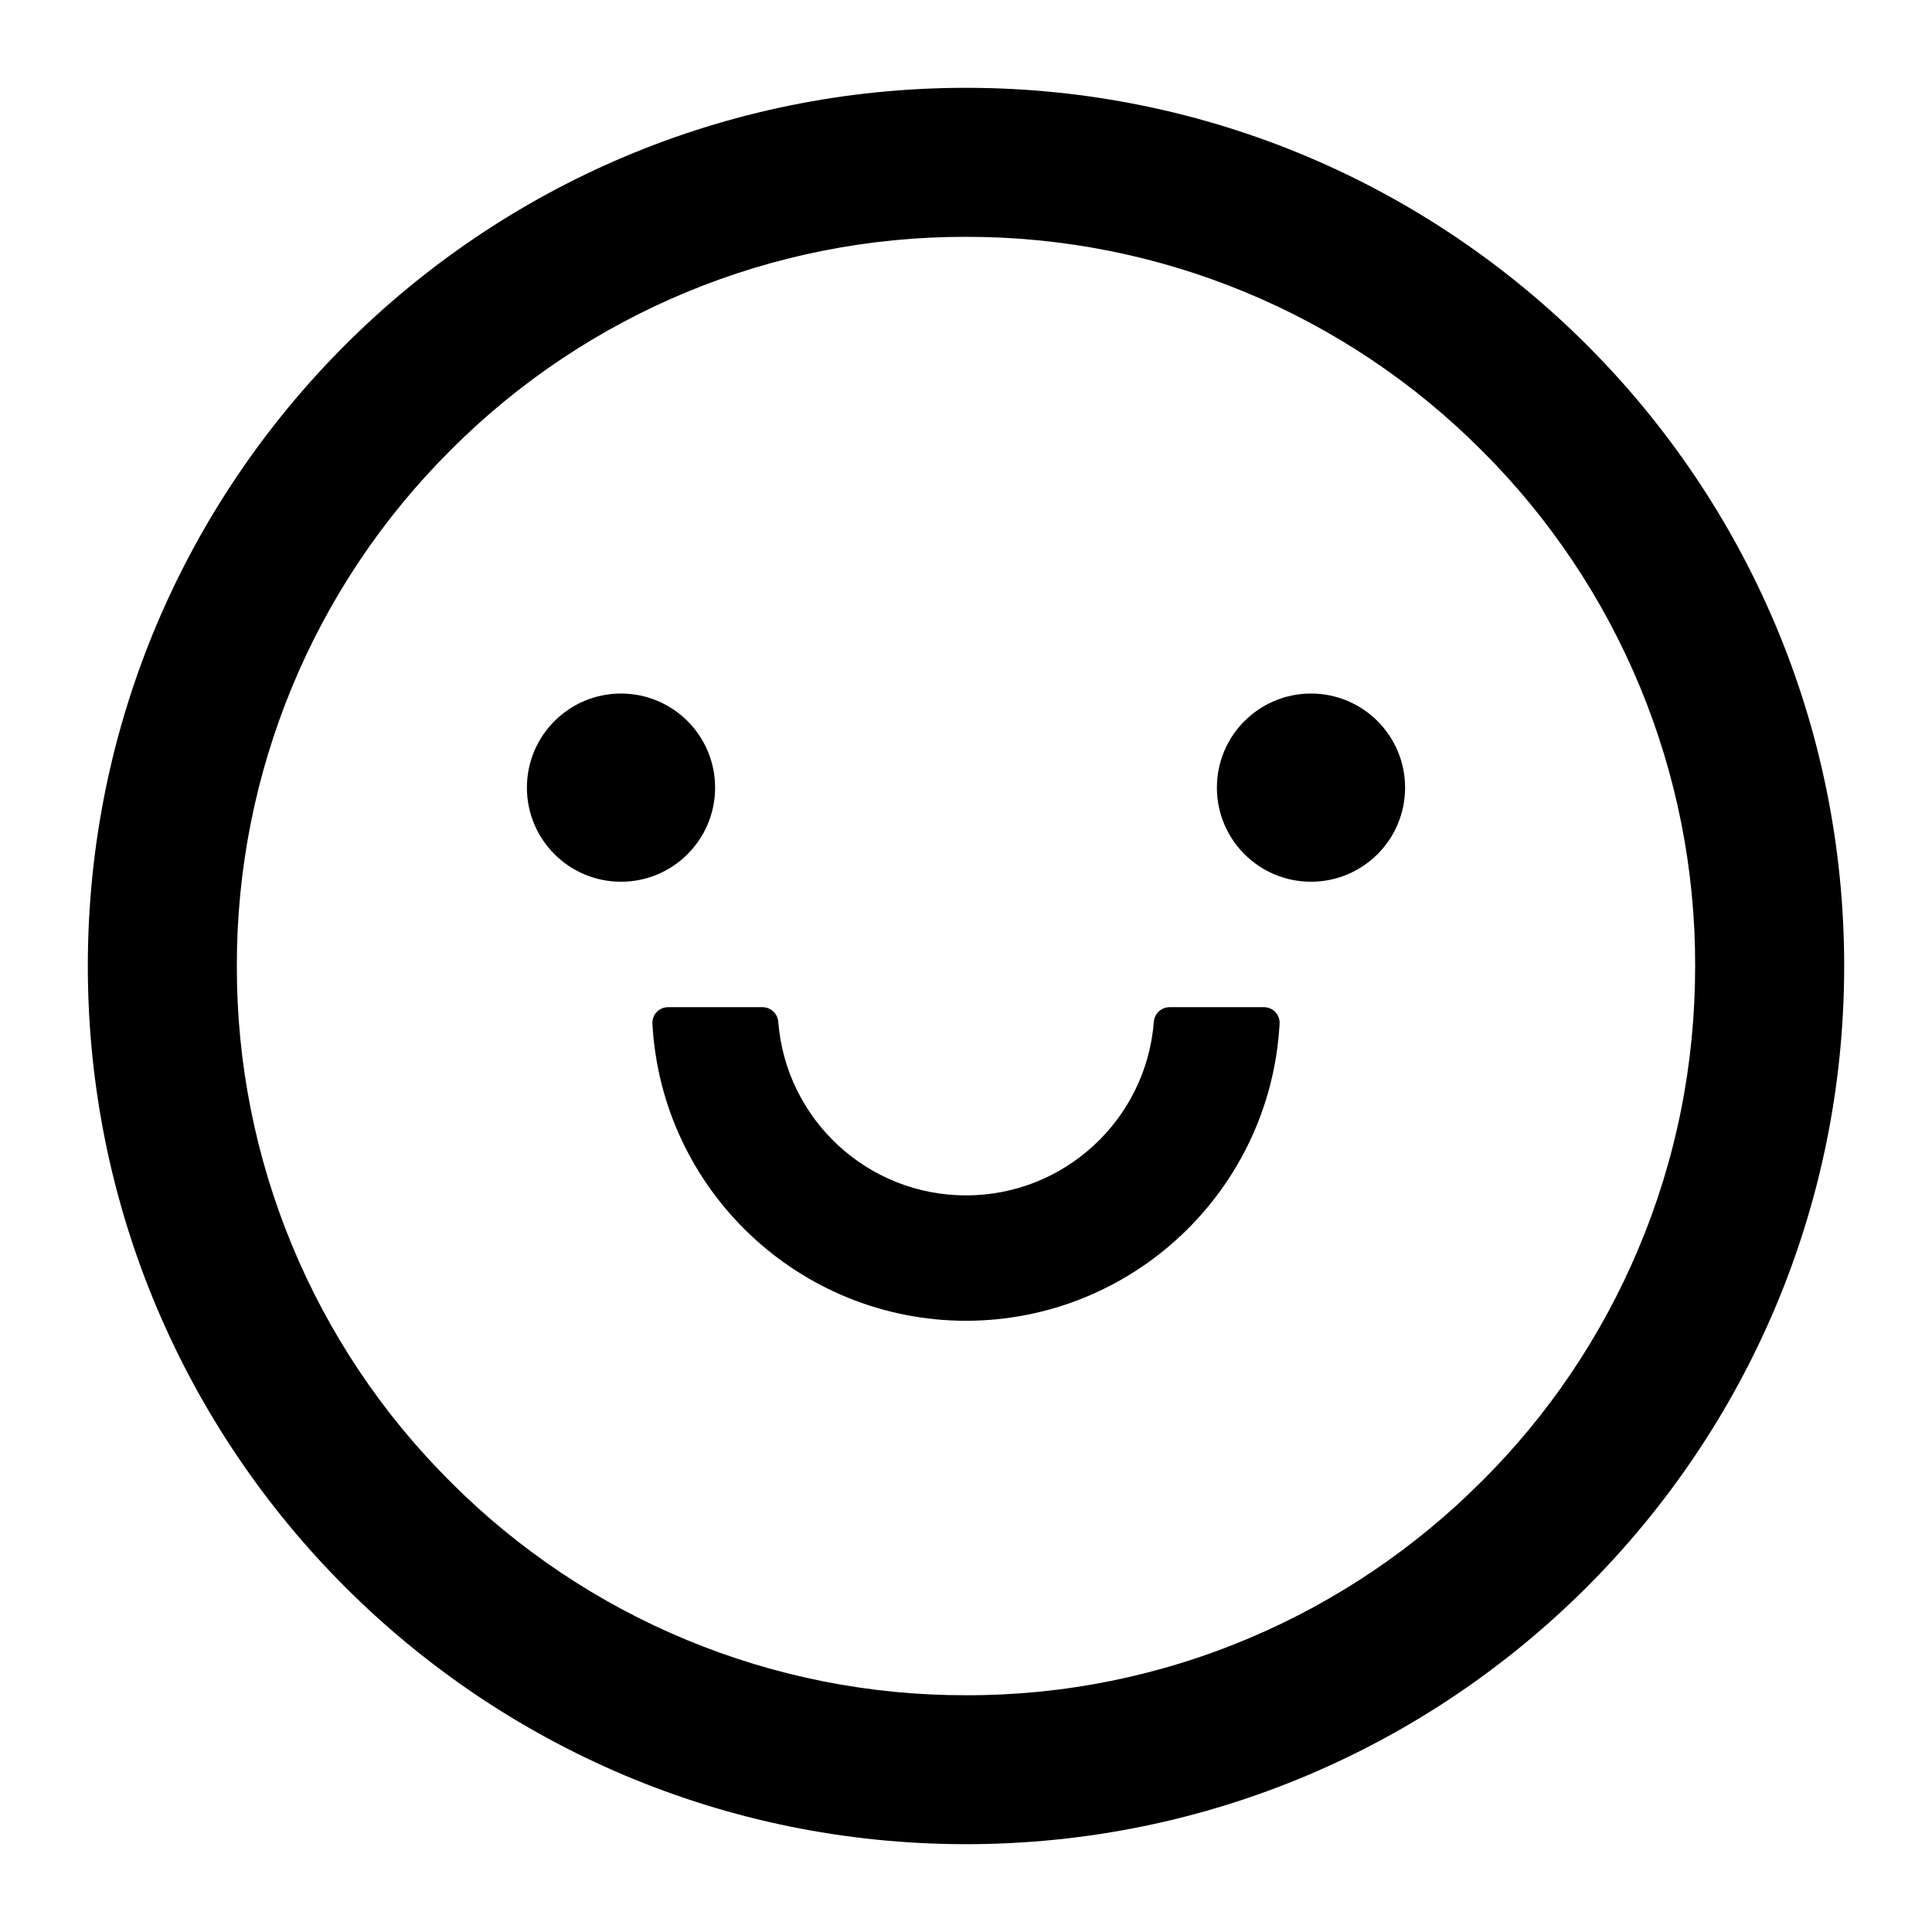
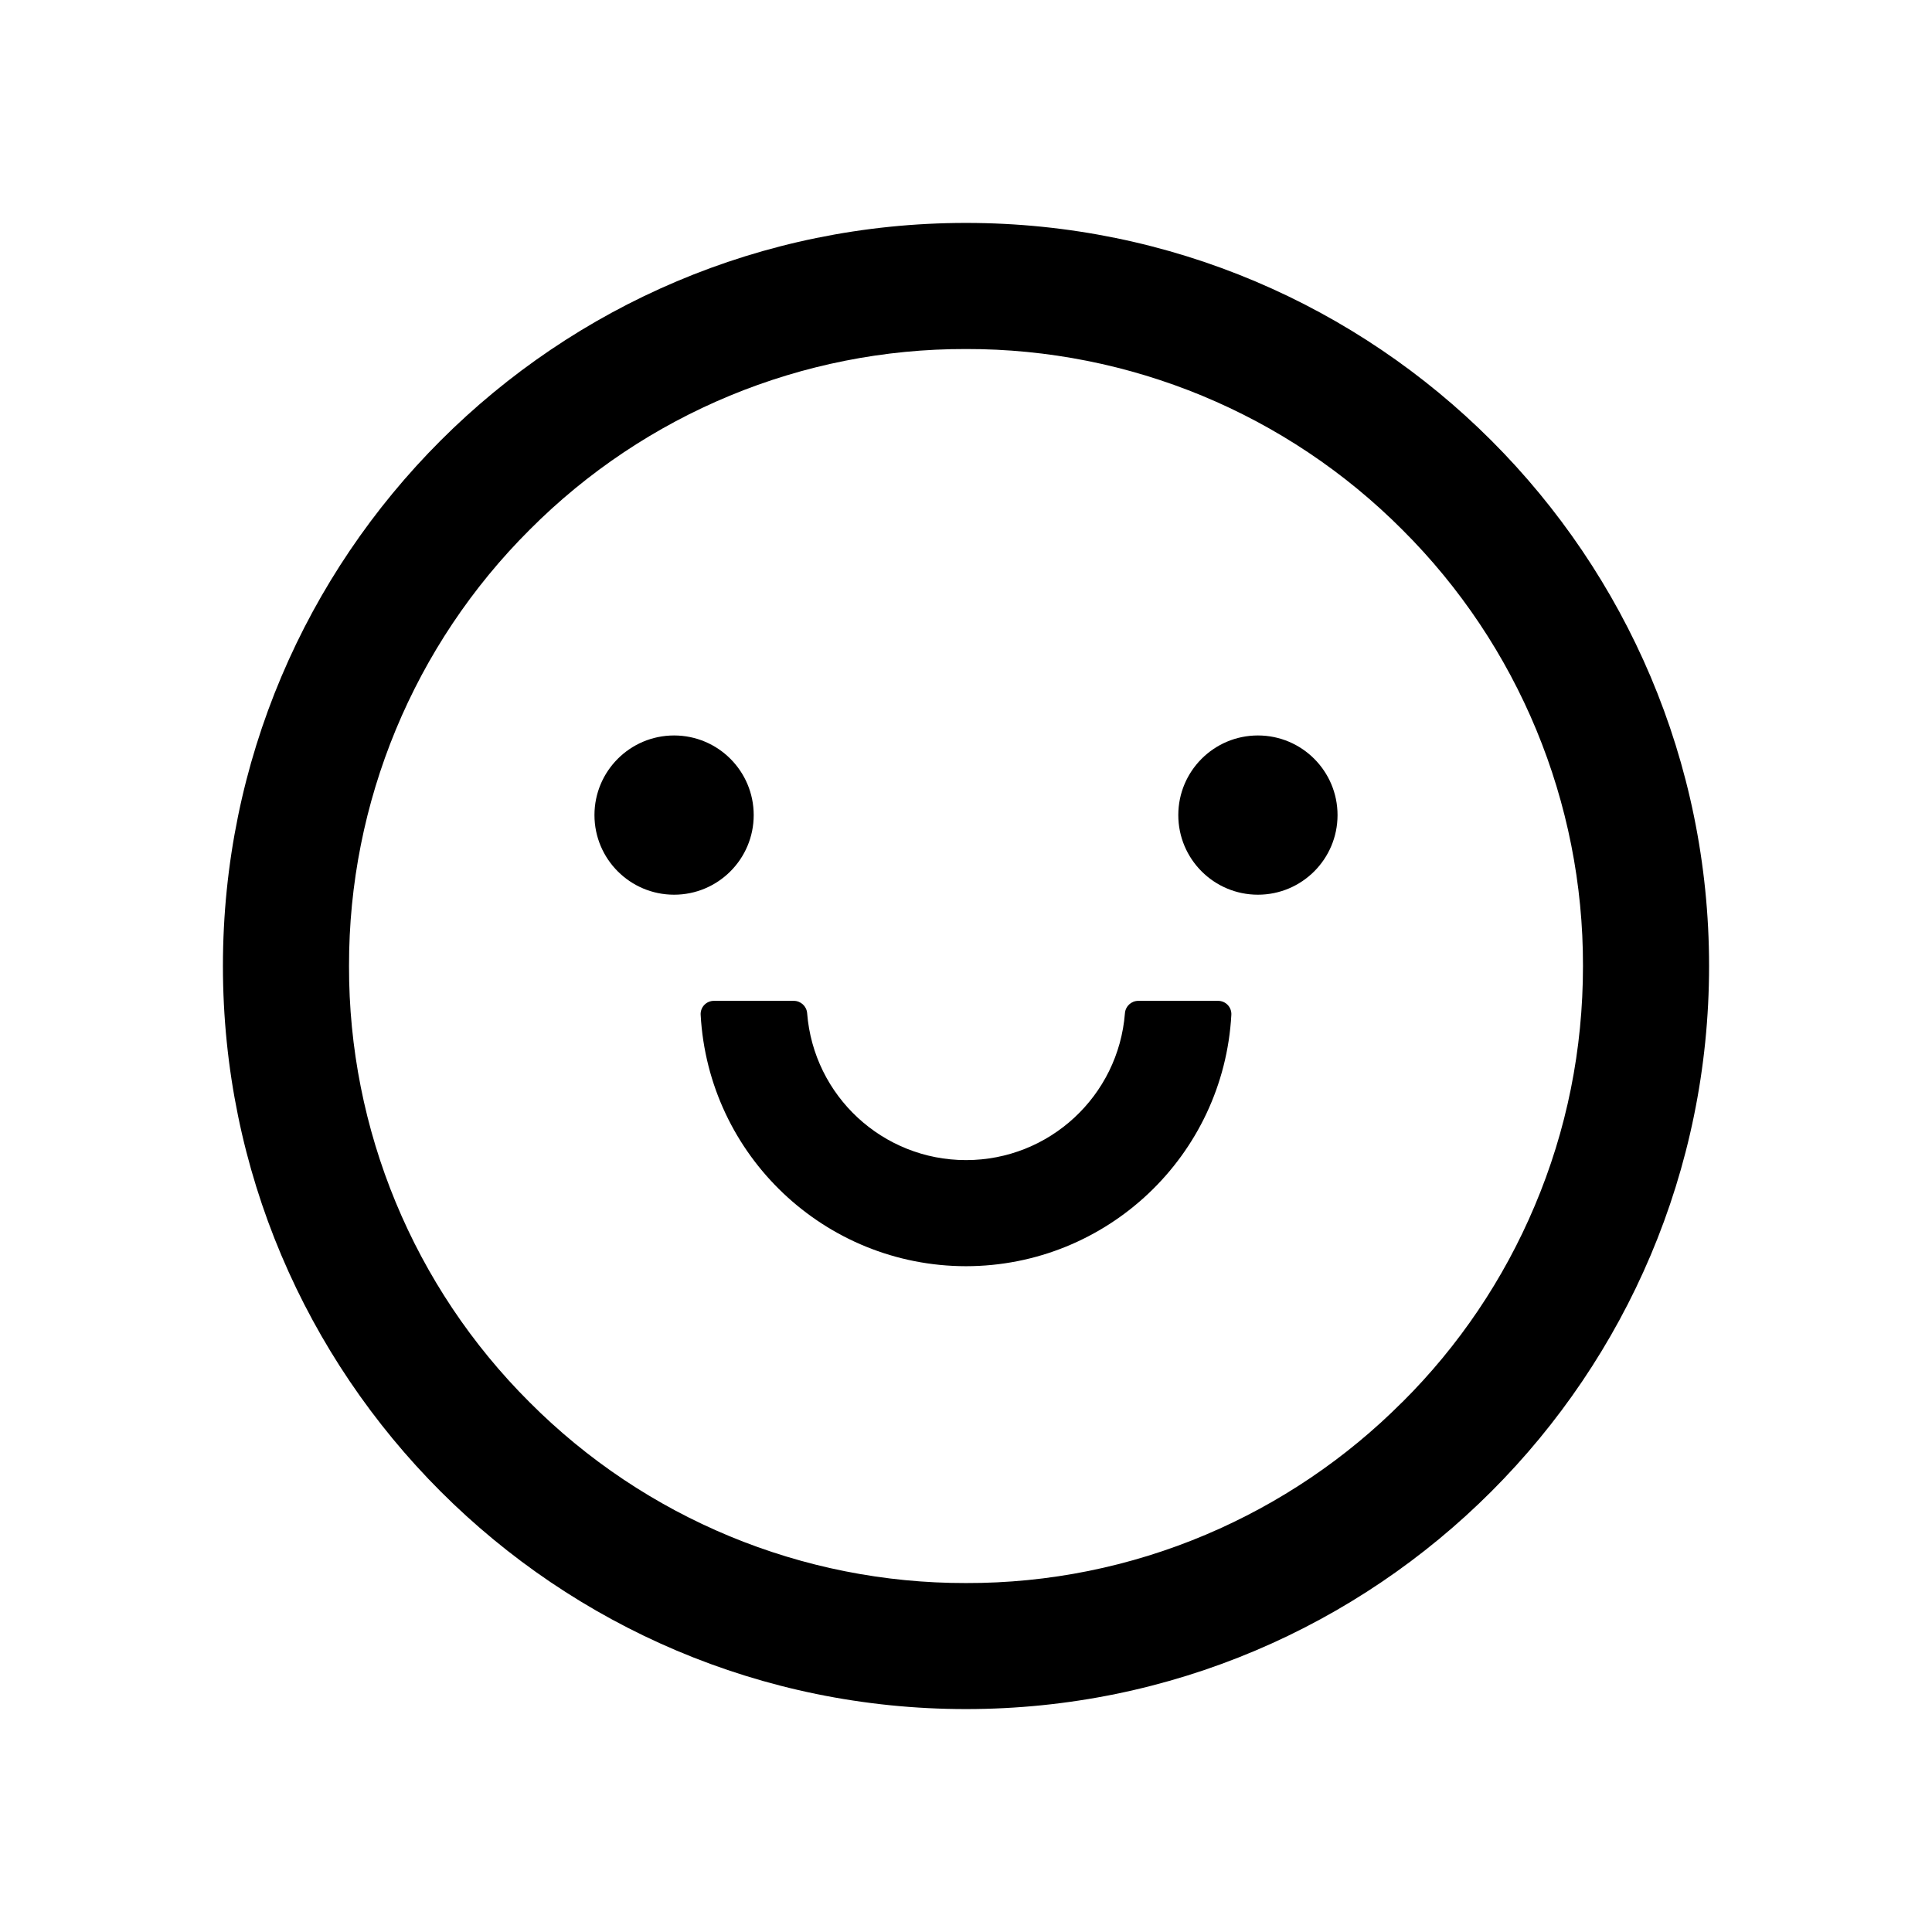
- <svg xmlns="http://www.w3.org/2000/svg" t="1622428457601" class="icon" viewBox="0 0 1024 1024" version="1.1" p-id="14415" width="200" height="200">
+ <svg xmlns="http://www.w3.org/2000/svg" t="1622445329156" class="icon" viewBox="0 0 1024 1024" version="1.1" p-id="15234" width="200" height="200">
  <defs>
    <style type="text/css" />
  </defs>
-   <path d="M279.273 417.466a49.85 49.85 0 1 0 99.747 0 49.85 49.85 0 0 0-99.747 0z m365.708 0a49.85 49.85 0 1 0 99.747 0 49.85 49.85 0 0 0-99.747 0zM512 46.545C254.976 46.545 46.545 254.976 46.545 512s208.431 465.455 465.455 465.455 465.455-208.431 465.455-465.455S769.024 46.545 512 46.545z m273.222 738.676a386.56 386.56 0 0 1-122.88 82.944 382.604 382.604 0 0 1-150.342 30.348 384.838 384.838 0 0 1-273.361-113.245A384.372 384.372 0 0 1 125.533 512 384.838 384.838 0 0 1 238.778 238.639 384.372 384.372 0 0 1 512 125.533a384.838 384.838 0 0 1 273.361 113.245 384.372 384.372 0 0 1 113.105 273.222c0 52.224-10.147 102.819-30.301 150.388a383.255 383.255 0 0 1-82.897 122.833z m-115.293-251.392h-49.99a8.378 8.378 0 0 0-8.378 7.68 99.84 99.84 0 0 1-199.075 0 8.378 8.378 0 0 0-8.425-7.68H354.071a8.285 8.285 0 0 0-8.285 8.704A166.633 166.633 0 0 0 512 700.044a166.633 166.633 0 0 0 166.214-157.51 8.285 8.285 0 0 0-8.285-8.704z" p-id="14416" />
+   <path d="M315.077 432.01a42.181 42.181 0 1 0 84.401 0 42.181 42.181 0 0 0-84.401 0z m309.445 0a42.181 42.181 0 1 0 84.401 0 42.181 42.181 0 0 0-84.401 0zM512 118.154C294.518 118.154 118.154 294.518 118.154 512s176.364 393.846 393.846 393.846 393.846-176.364 393.846-393.846S729.482 118.154 512 118.154z m231.188 625.034a327.089 327.089 0 0 1-103.975 70.183 323.742 323.742 0 0 1-127.212 25.679 325.632 325.632 0 0 1-231.306-95.823A325.238 325.238 0 0 1 184.99 512 325.632 325.632 0 0 1 280.812 280.694 325.238 325.238 0 0 1 512 184.99a325.632 325.632 0 0 1 231.306 95.823 325.238 325.238 0 0 1 95.705 231.188c0 44.19-8.586 87.001-25.639 127.252a324.293 324.293 0 0 1-70.144 103.936z m-97.556-212.716h-42.299a7.089 7.089 0 0 0-7.089 6.498 84.48 84.48 0 0 1-168.448 0 7.089 7.089 0 0 0-7.129-6.498H378.368a7.01 7.01 0 0 0-7.01 7.365A140.997 140.997 0 0 0 512 671.114a140.997 140.997 0 0 0 140.642-133.278 7.01 7.01 0 0 0-7.01-7.365z" p-id="15235" />
</svg>
